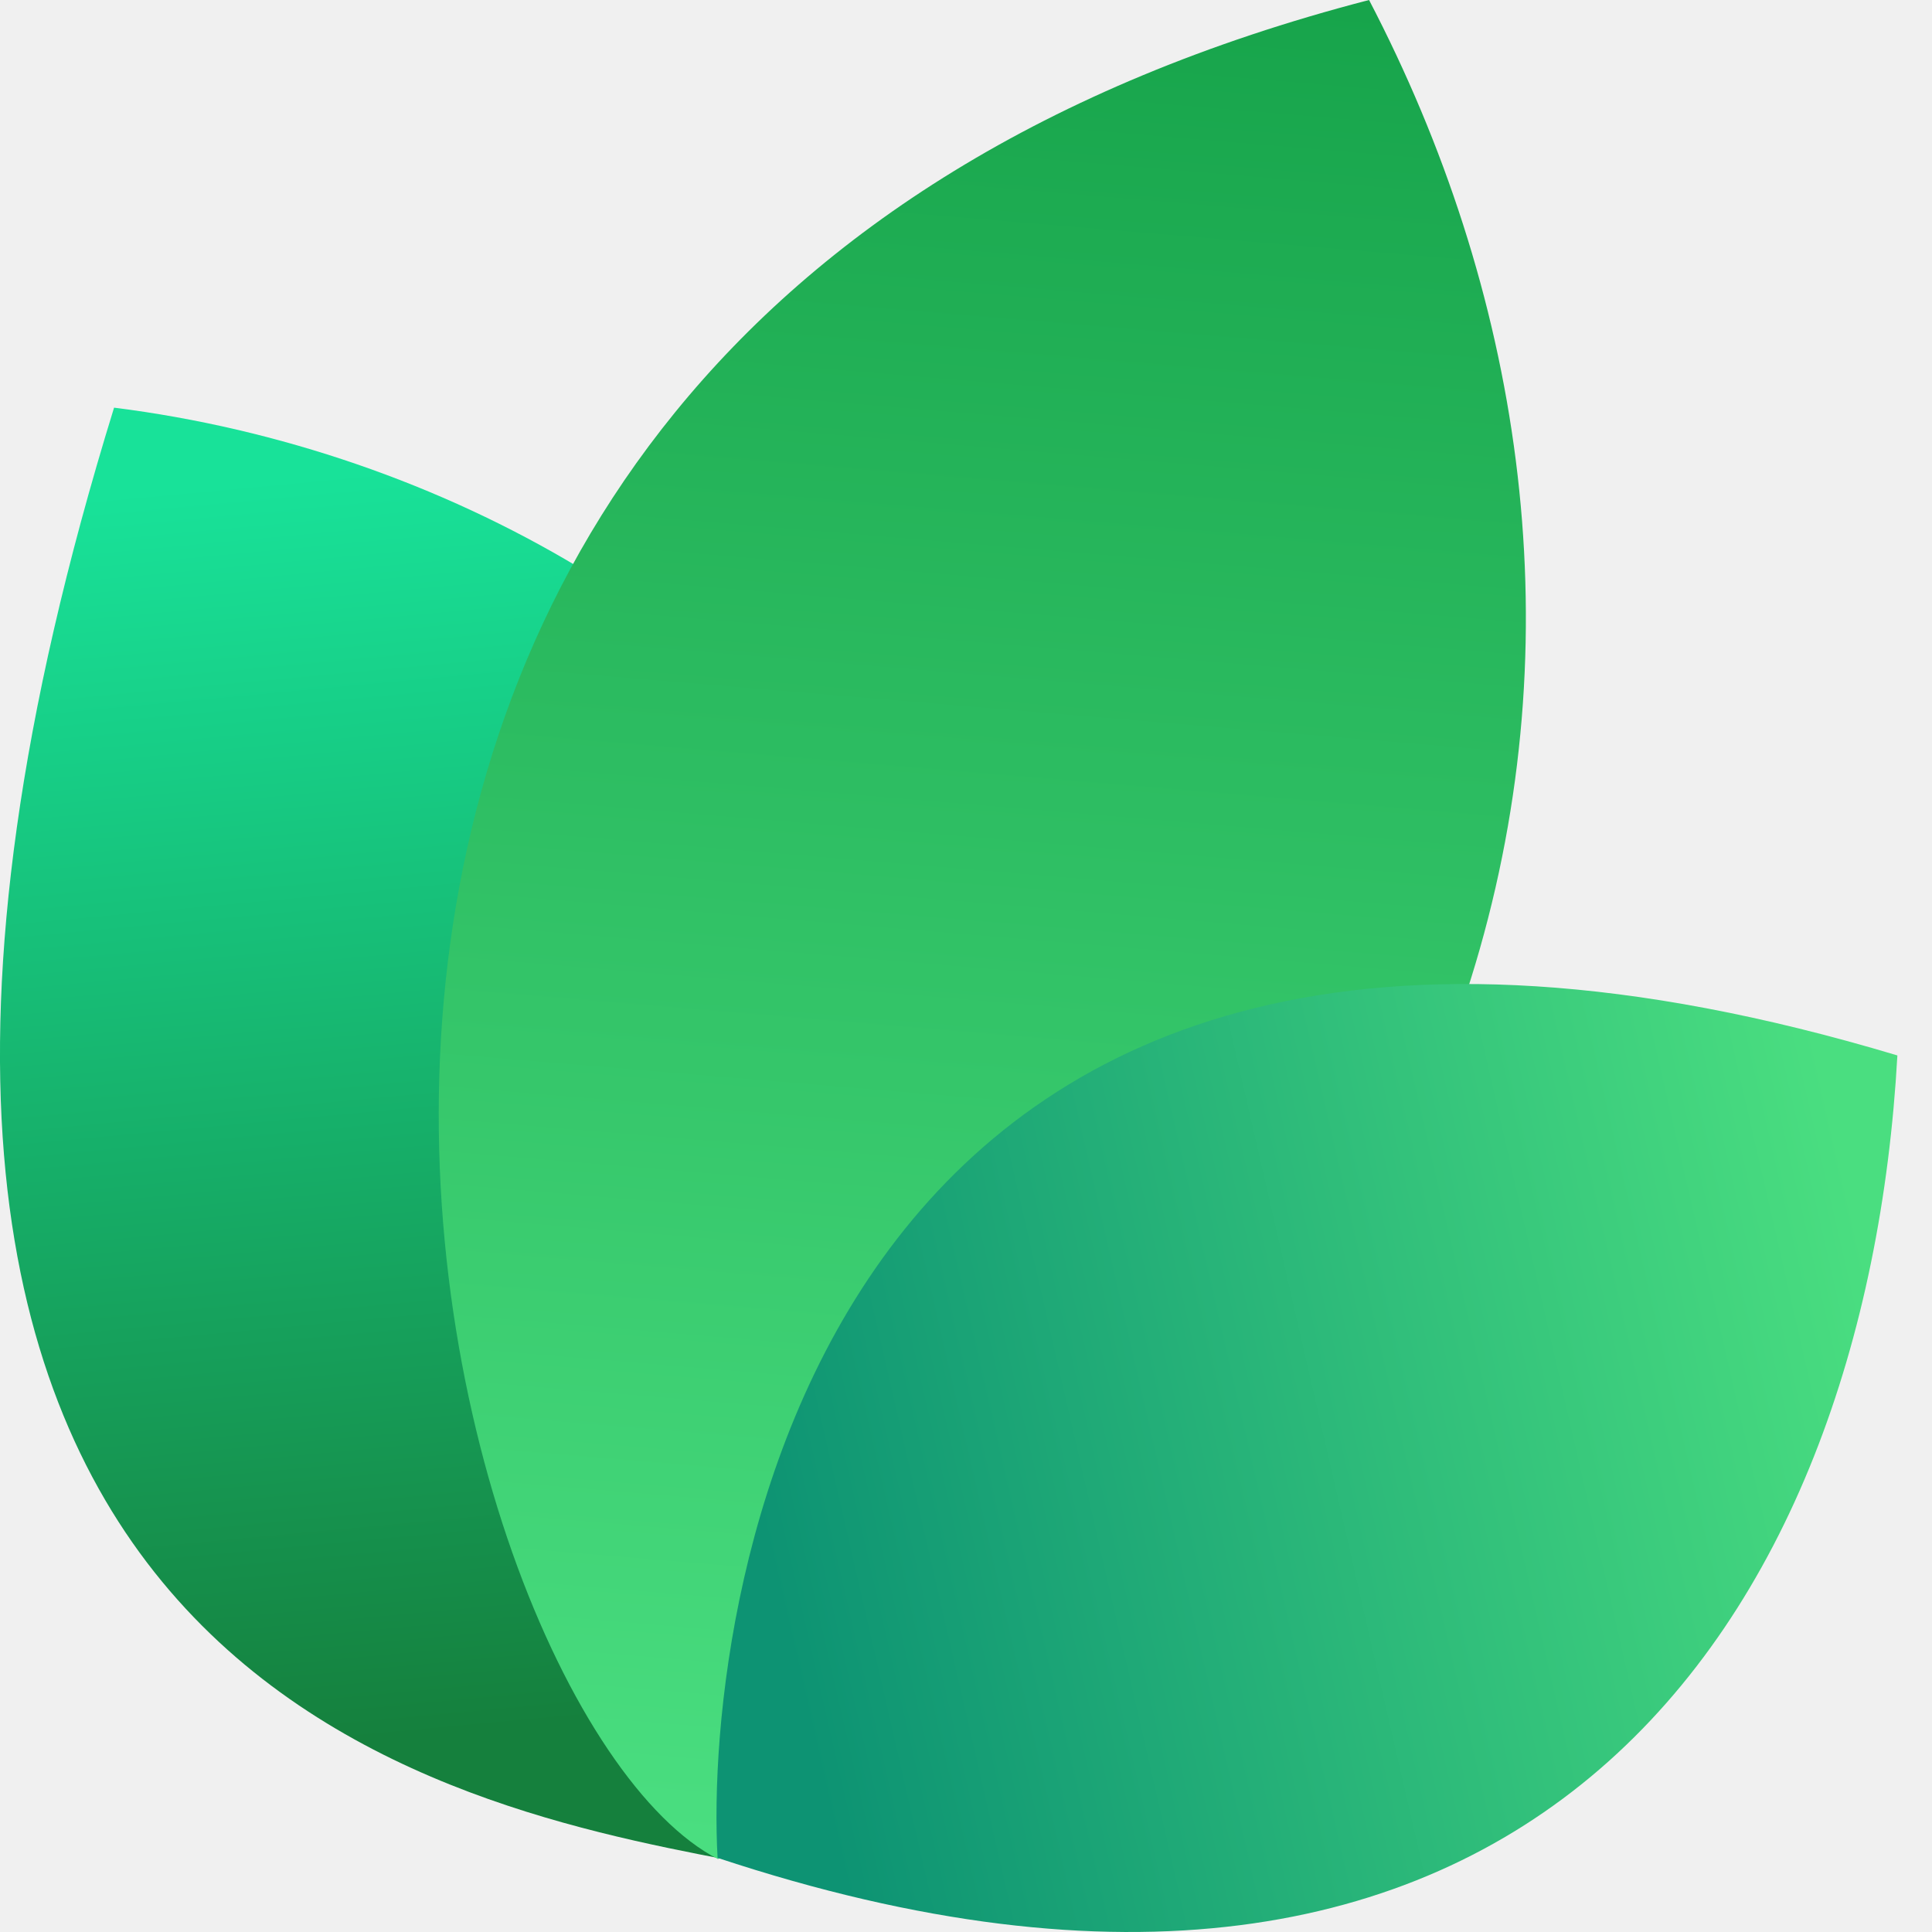
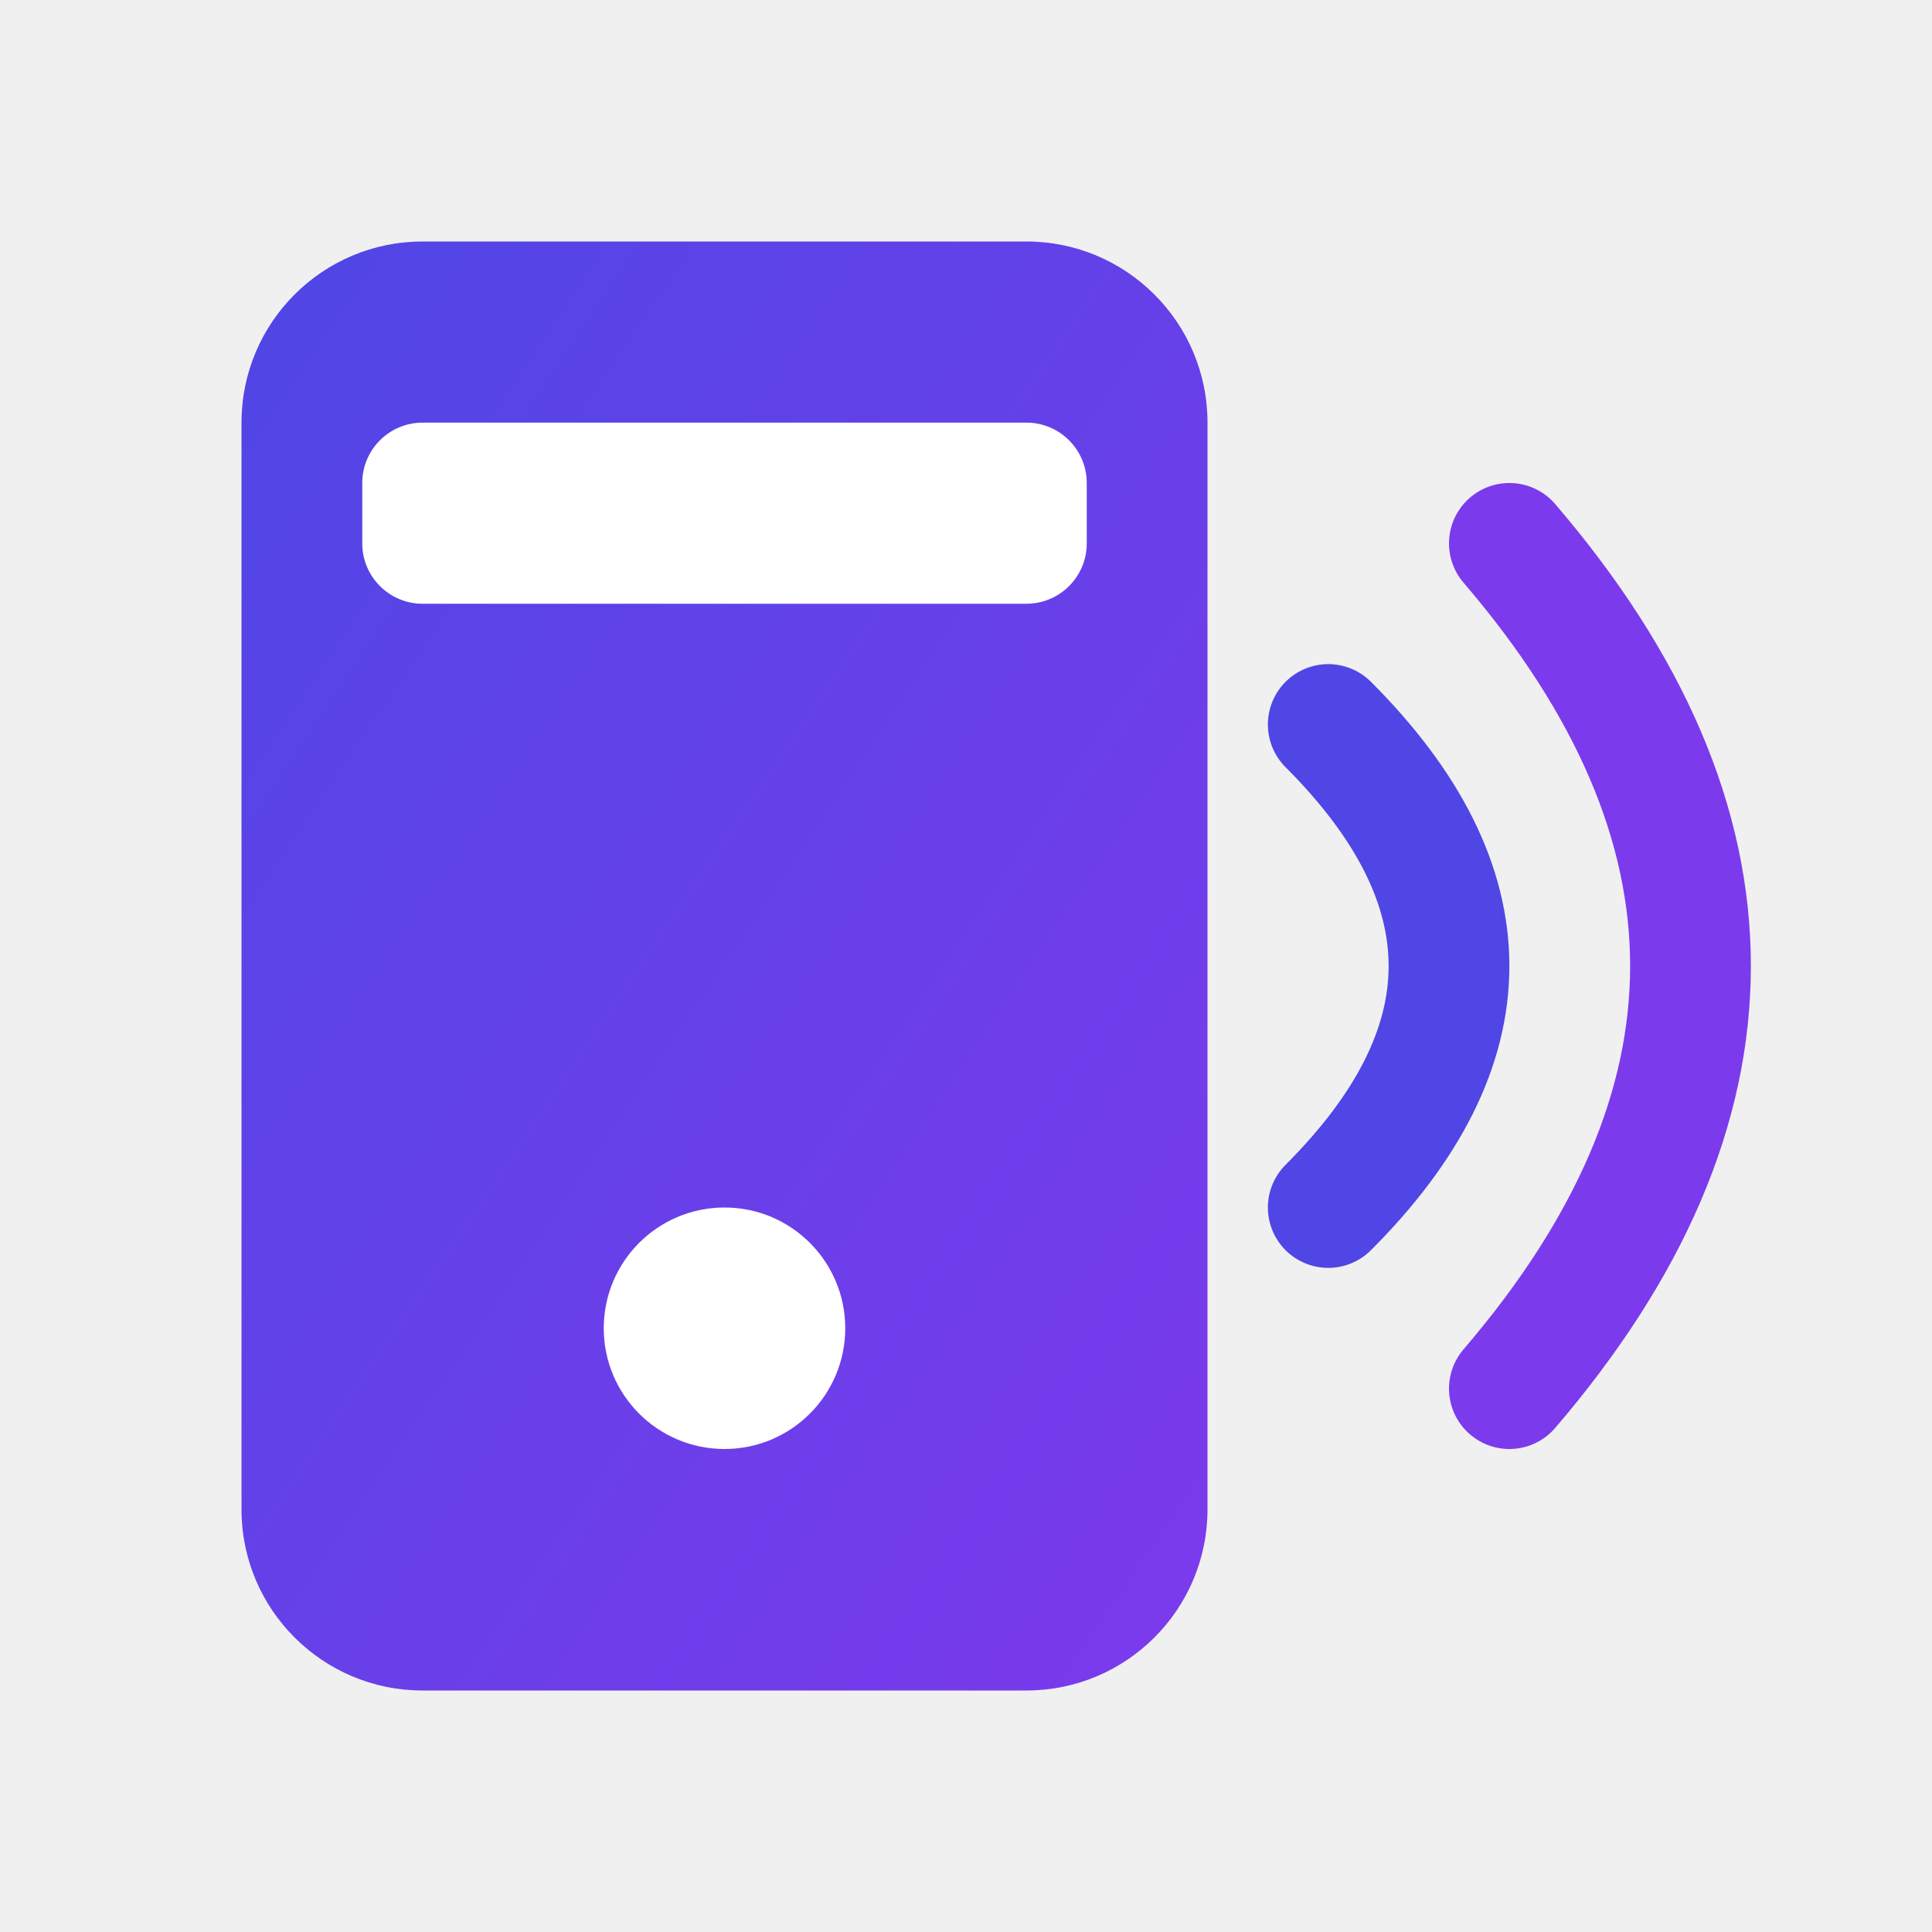
- <svg xmlns="http://www.w3.org/2000/svg" width="24" height="24" viewBox="0 0 24 24" fill="none">
-   <path d="M9.061 23.108C5.268 22.377 -3.391 20.627 1.417 5.064C9.634 6.099 16.973 14.064 9.061 23.108Z" fill="url(#paint0_linear_17557_2021)" />
-   <path d="M8.919 23.094C5.276 21.222 0.784 4.209 17.007 0C20.757 7.193 19.621 16.545 8.919 23.094Z" fill="url(#paint1_linear_17557_2021)" />
-   <path d="M8.914 23.079C8.735 19.882 10.159 9.085 23.57 13.111C23.181 20.123 18.984 26.418 8.914 23.079Z" fill="url(#paint2_linear_17557_2021)" />
+ <svg xmlns="http://www.w3.org/2000/svg" width="32" height="32" viewBox="0 0 32 32">
  <defs>
-     <linearGradient id="paint0_linear_17557_2021" x1="3.776" y1="5.916" x2="5.232" y2="21.559" gradientUnits="userSpaceOnUse">
-       <stop stop-color="#18E299" />
-       <stop offset="1" stop-color="#15803D" />
-     </linearGradient>
-     <linearGradient id="paint1_linear_17557_2021" x1="12.171" y1="-0.718" x2="10.19" y2="22.983" gradientUnits="userSpaceOnUse">
-       <stop stop-color="#16A34A" />
-       <stop offset="1" stop-color="#4ADE80" />
-     </linearGradient>
-     <linearGradient id="paint2_linear_17557_2021" x1="23.133" y1="15.353" x2="9.338" y2="18.52" gradientUnits="userSpaceOnUse">
-       <stop stop-color="#4ADE80" />
-       <stop offset="1" stop-color="#0D9373" />
+     <linearGradient id="grad" x1="0%" y1="0%" x2="100%" y2="100%">
+       <stop offset="0%" style="stop-color:#4F46E5" />
+       <stop offset="100%" style="stop-color:#7C3AED" />
    </linearGradient>
  </defs>
+   <rect x="4" y="4" width="16" height="24" rx="3" fill="url(#grad)" />
+   <rect x="6" y="7" width="12" height="3" rx="1" fill="white" />
+   <circle cx="12" cy="22" r="2" fill="white" />
+   <path d="M22 12 Q26 16 22 20" stroke="#4F46E5" stroke-width="2" fill="none" stroke-linecap="round" />
+   <path d="M25 9 Q31 16 25 23" stroke="#7C3AED" stroke-width="2" fill="none" stroke-linecap="round" />
</svg>
